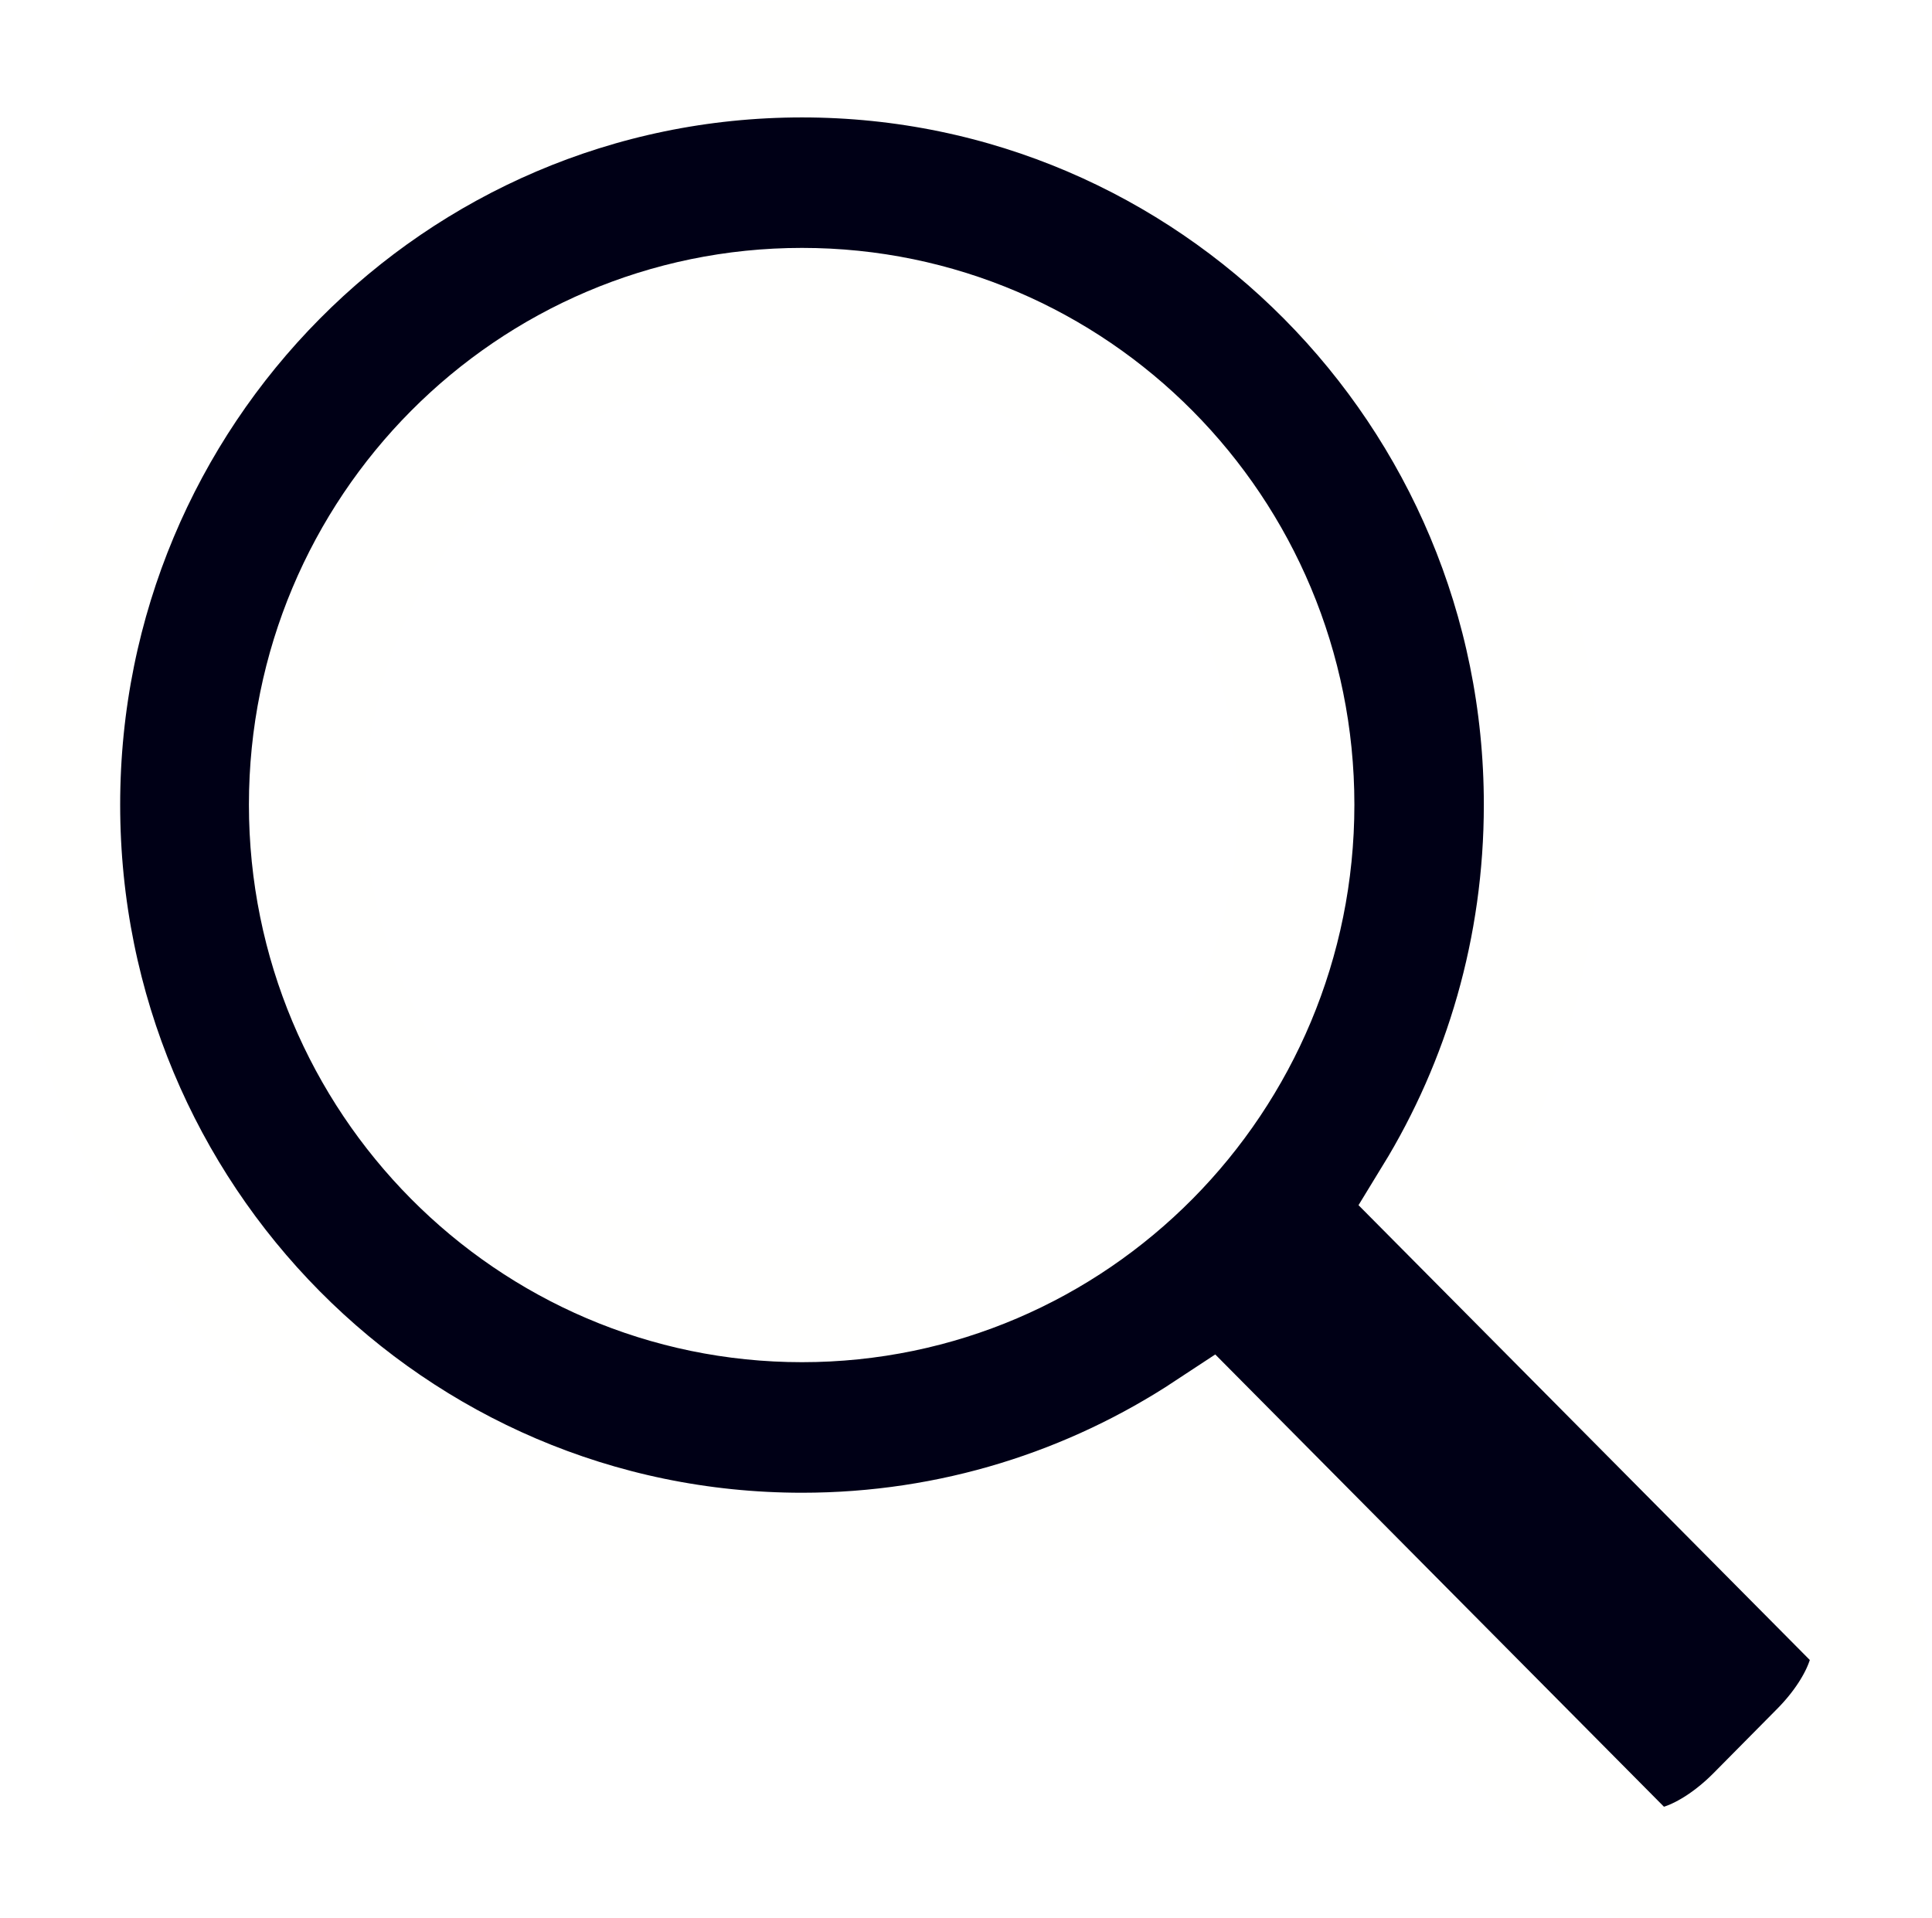
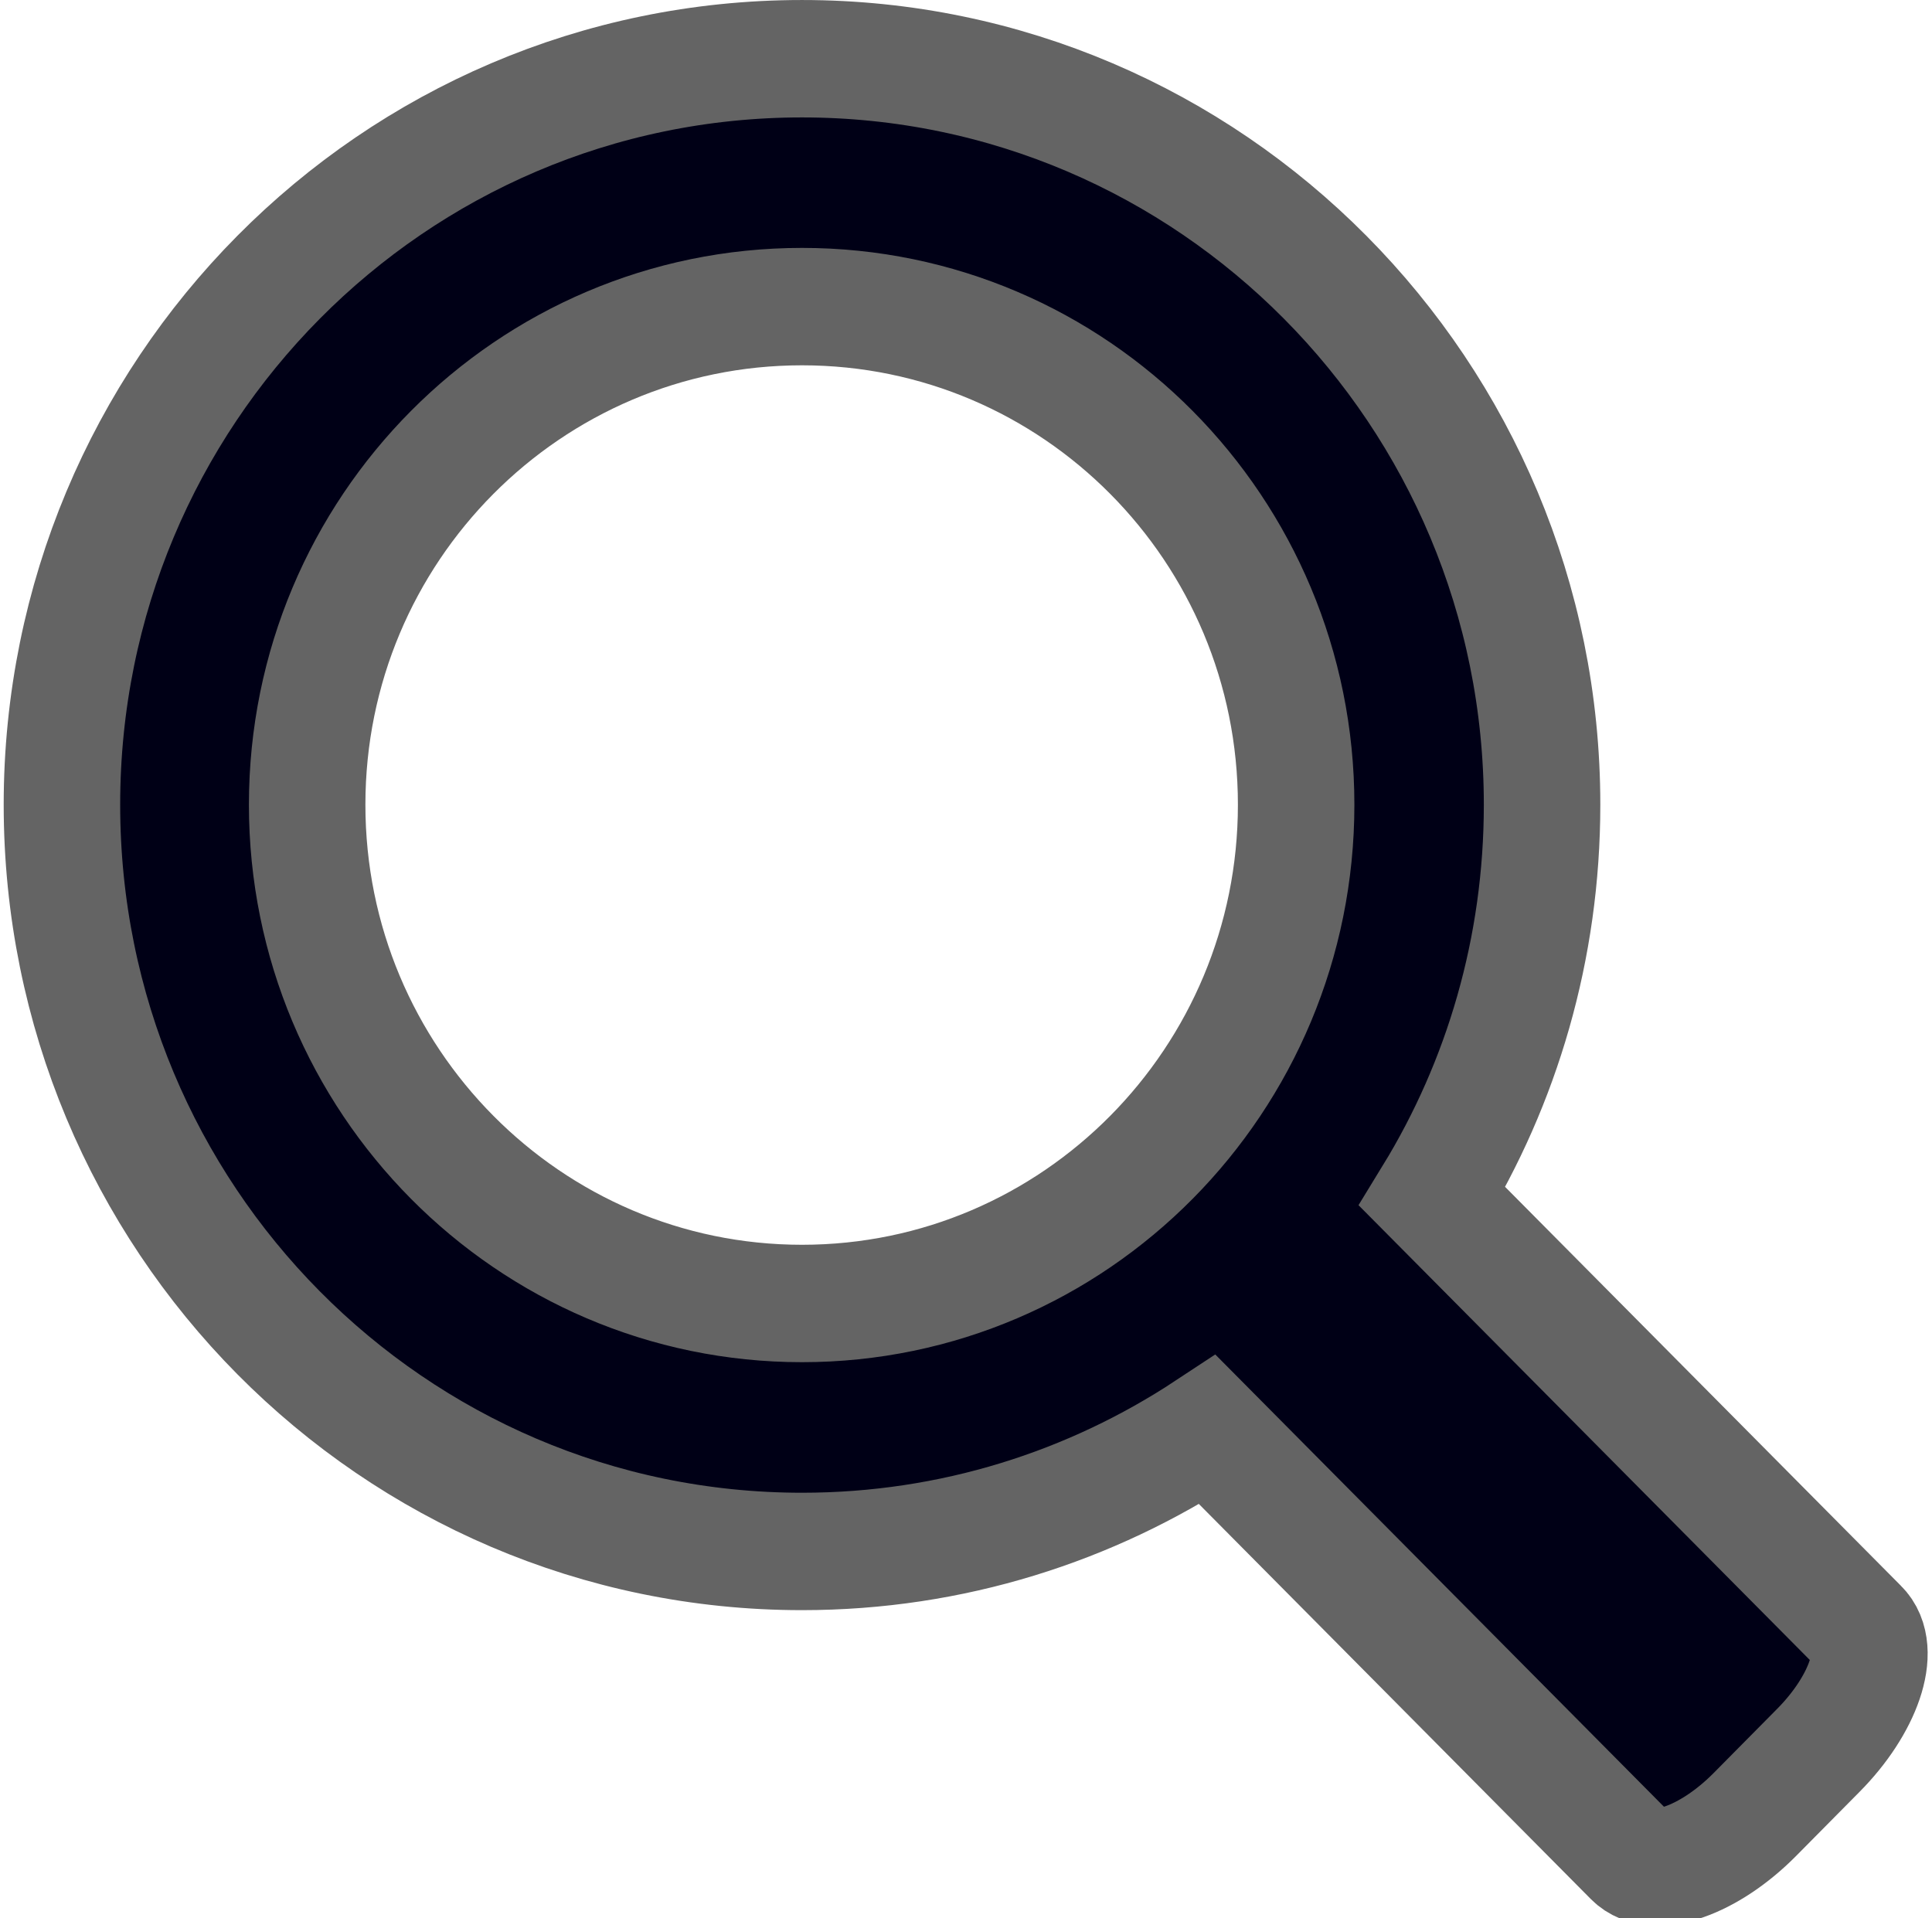
<svg xmlns="http://www.w3.org/2000/svg" version="1.1" id="Layer_1" x="0px" y="0px" width="46.553" height="46.201" viewBox="0 0 46.553 46.201" enable-background="new 0 0 100 100" xml:space="preserve">
  <defs id="defs13" />
  <g id="XMLID_13_" transform="translate(-29.461,-26.738)">
    <g id="g4" style="fill:#919191;fill-opacity:1">
-       <g id="XMLID_10_" style="fill:#000016;fill-opacity:1;stroke:#fffffe;stroke-width:3;stroke-miterlimit:4;stroke-dasharray:none;stroke-opacity:1" transform="matrix(0.9355512,0,0,0.9430591,3.390982,2.937384)">
-         <g id="g7" style="fill:#000016;fill-opacity:1;stroke:#fffffe;stroke-width:3;stroke-miterlimit:4;stroke-dasharray:none;stroke-opacity:1">
-           <path d="M 69.902,72.704 58.967,61.769 c -2.997,1.961 -6.579,3.111 -10.444,3.111 -10.539,0 -19.062,-8.542 -19.062,-19.081 0,-10.519 8.522,-19.061 19.062,-19.061 10.521,0 19.06,8.542 19.06,19.061 0,3.679 -1.036,7.107 -2.828,10.011 l 11.013,11.011 c 0.583,0.567 0.094,1.981 -1.076,3.148 l -1.64,1.644 c -1.17,1.167 -2.584,1.656 -3.15,1.091 z M 61.249,45.799 c 0,-7.033 -5.695,-12.727 -12.727,-12.727 -7.033,0 -12.745,5.694 -12.745,12.727 0,7.033 5.712,12.745 12.745,12.745 7.032,0 12.727,-5.711 12.727,-12.745 z" id="path9" style="fill:#000016;fill-opacity:1;stroke:#fffffe;stroke-width:3;stroke-miterlimit:4;stroke-dasharray:none;stroke-opacity:1" />
+       <g id="XMLID_10_" style="fill:#000016;fill-opacity:1;stroke:#646464;stroke-width:3;stroke-miterlimit:4;stroke-dasharray:none;stroke-opacity:1" transform="matrix(0.9355512,0,0,0.9430591,3.390982,2.937384)">
+         <g id="g7" style="fill:#000016;fill-opacity:1;stroke:#646464;stroke-width:3;stroke-miterlimit:4;stroke-dasharray:none;stroke-opacity:1">
+           <path d="M 69.902,72.704 58.967,61.769 c -2.997,1.961 -6.579,3.111 -10.444,3.111 -10.539,0 -19.062,-8.542 -19.062,-19.081 0,-10.519 8.522,-19.061 19.062,-19.061 10.521,0 19.06,8.542 19.06,19.061 0,3.679 -1.036,7.107 -2.828,10.011 l 11.013,11.011 c 0.583,0.567 0.094,1.981 -1.076,3.148 l -1.64,1.644 c -1.17,1.167 -2.584,1.656 -3.15,1.091 z M 61.249,45.799 c 0,-7.033 -5.695,-12.727 -12.727,-12.727 -7.033,0 -12.745,5.694 -12.745,12.727 0,7.033 5.712,12.745 12.745,12.745 7.032,0 12.727,-5.711 12.727,-12.745 z" id="path9" style="fill:#000016;fill-opacity:1;stroke:#646464;stroke-width:3;stroke-miterlimit:4;stroke-dasharray:none;stroke-opacity:1" />
        </g>
      </g>
    </g>
  </g>
</svg>
